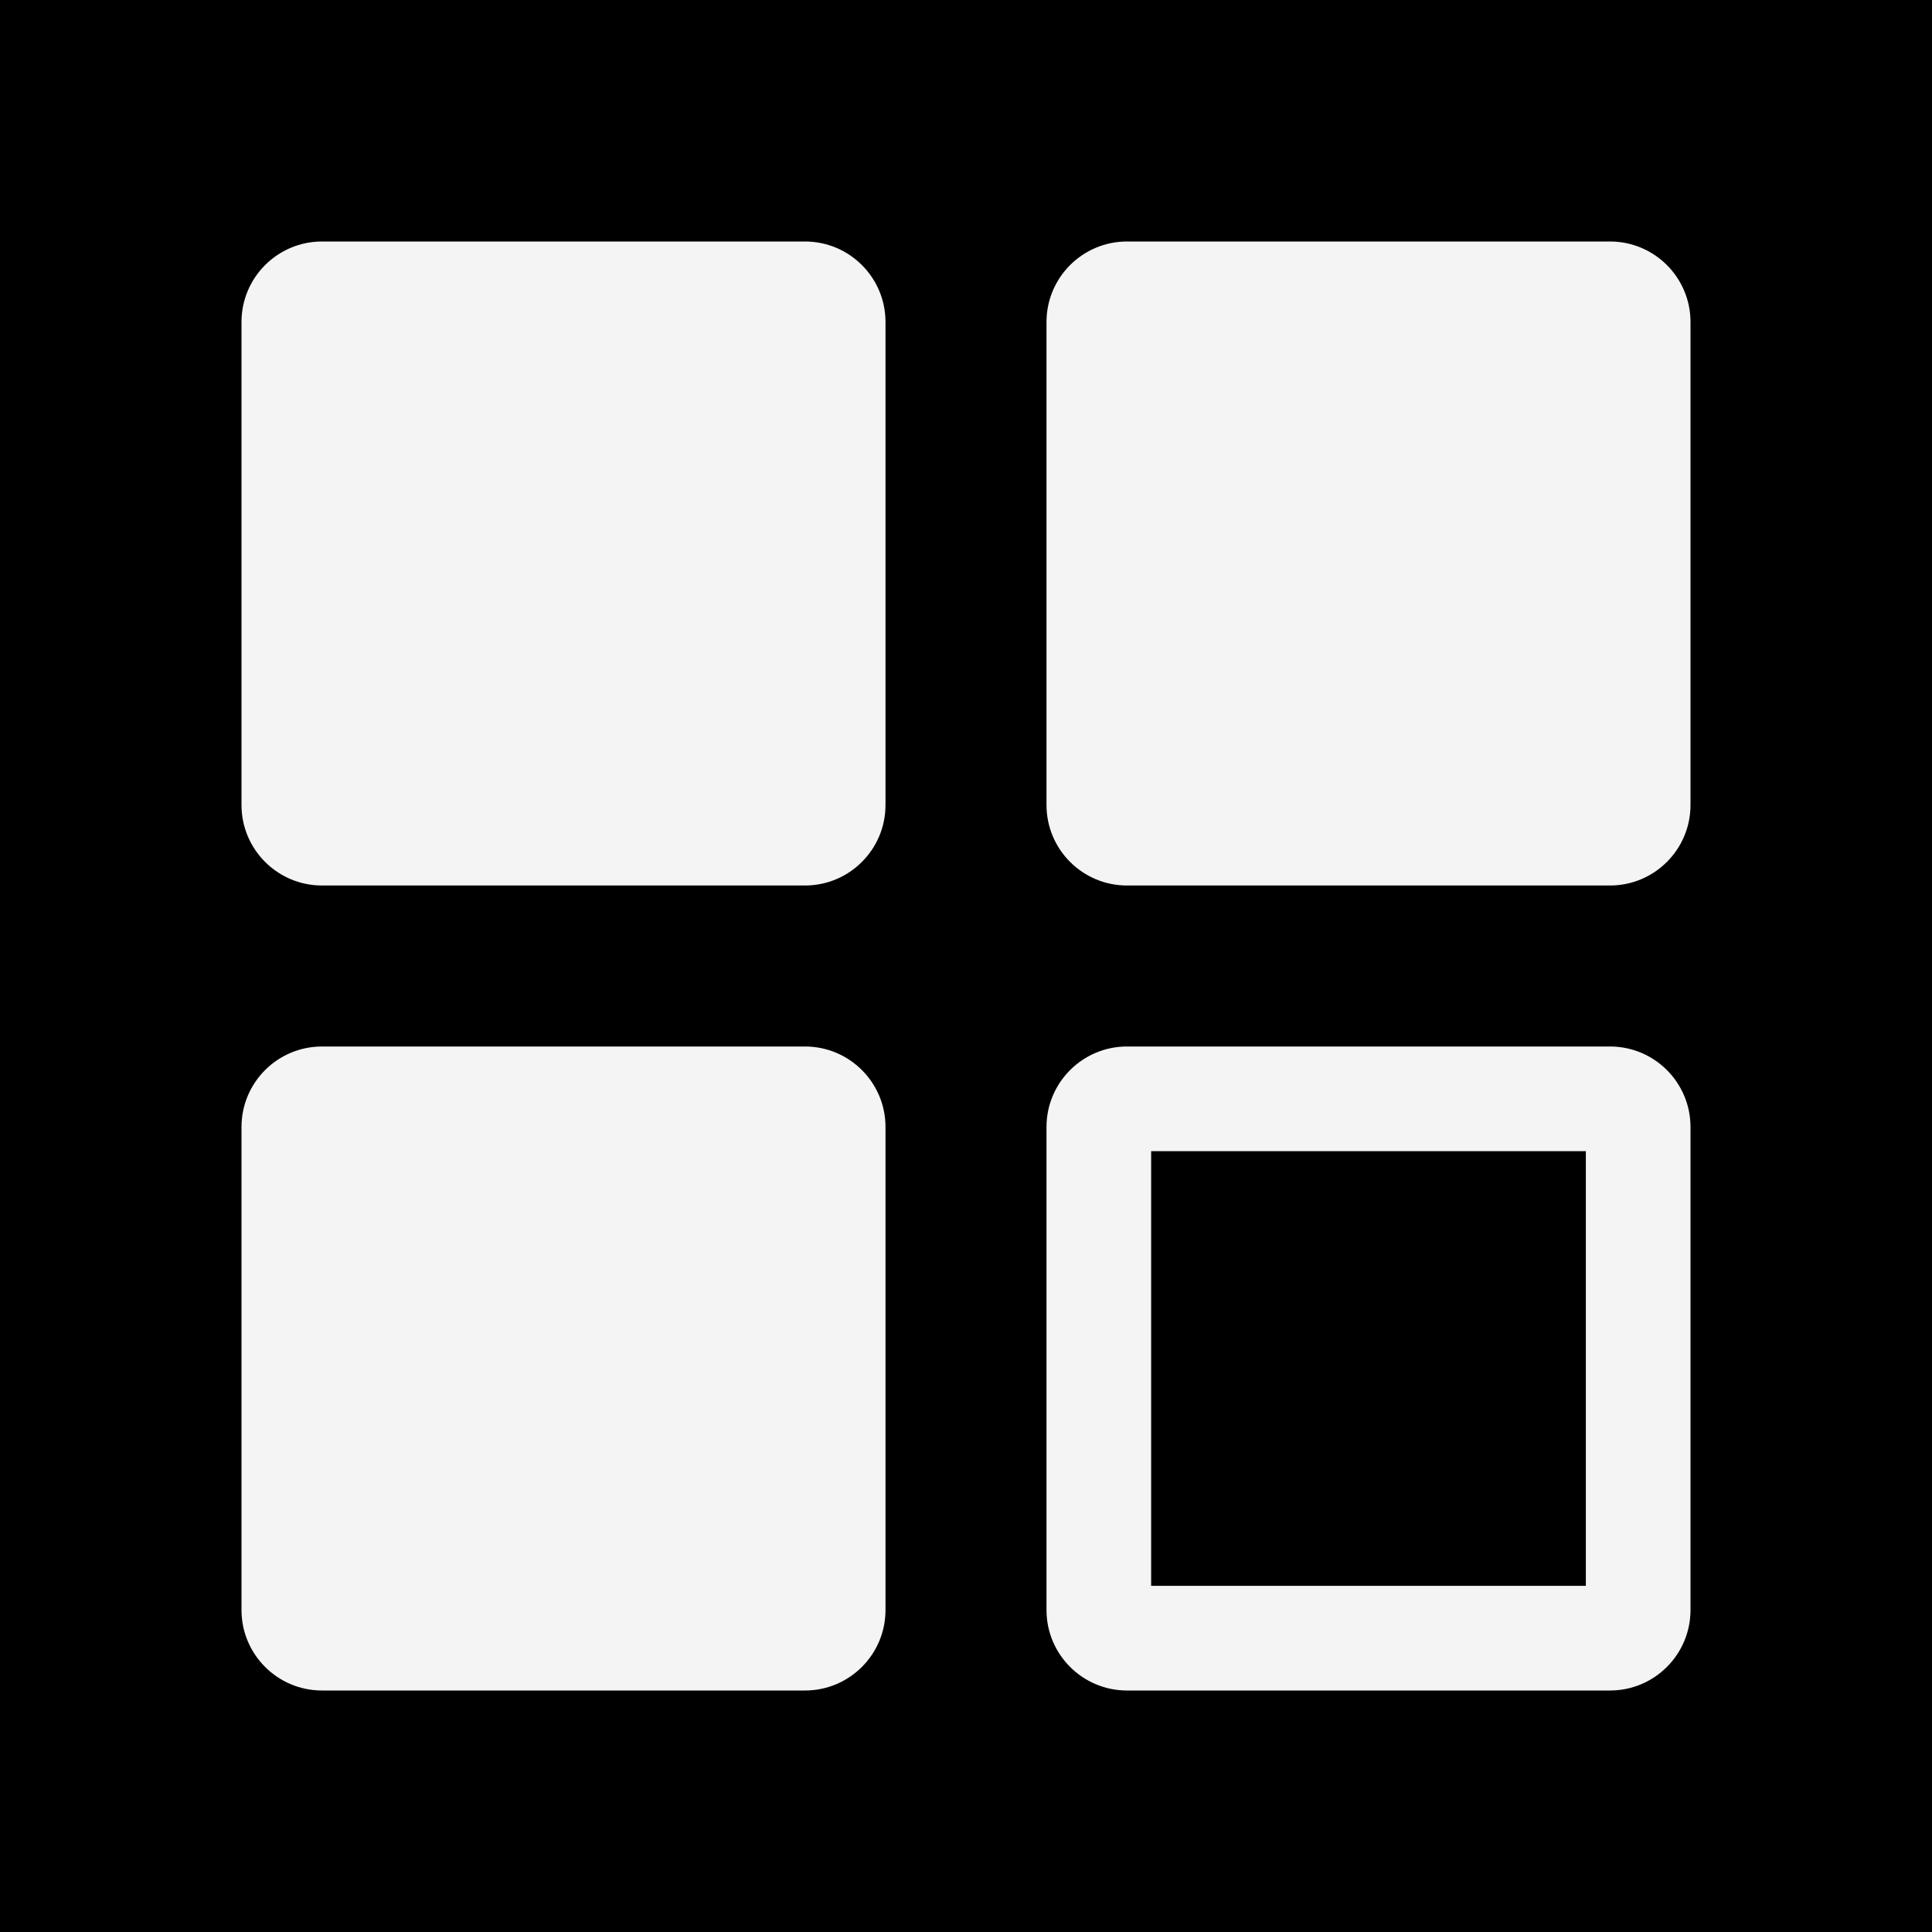
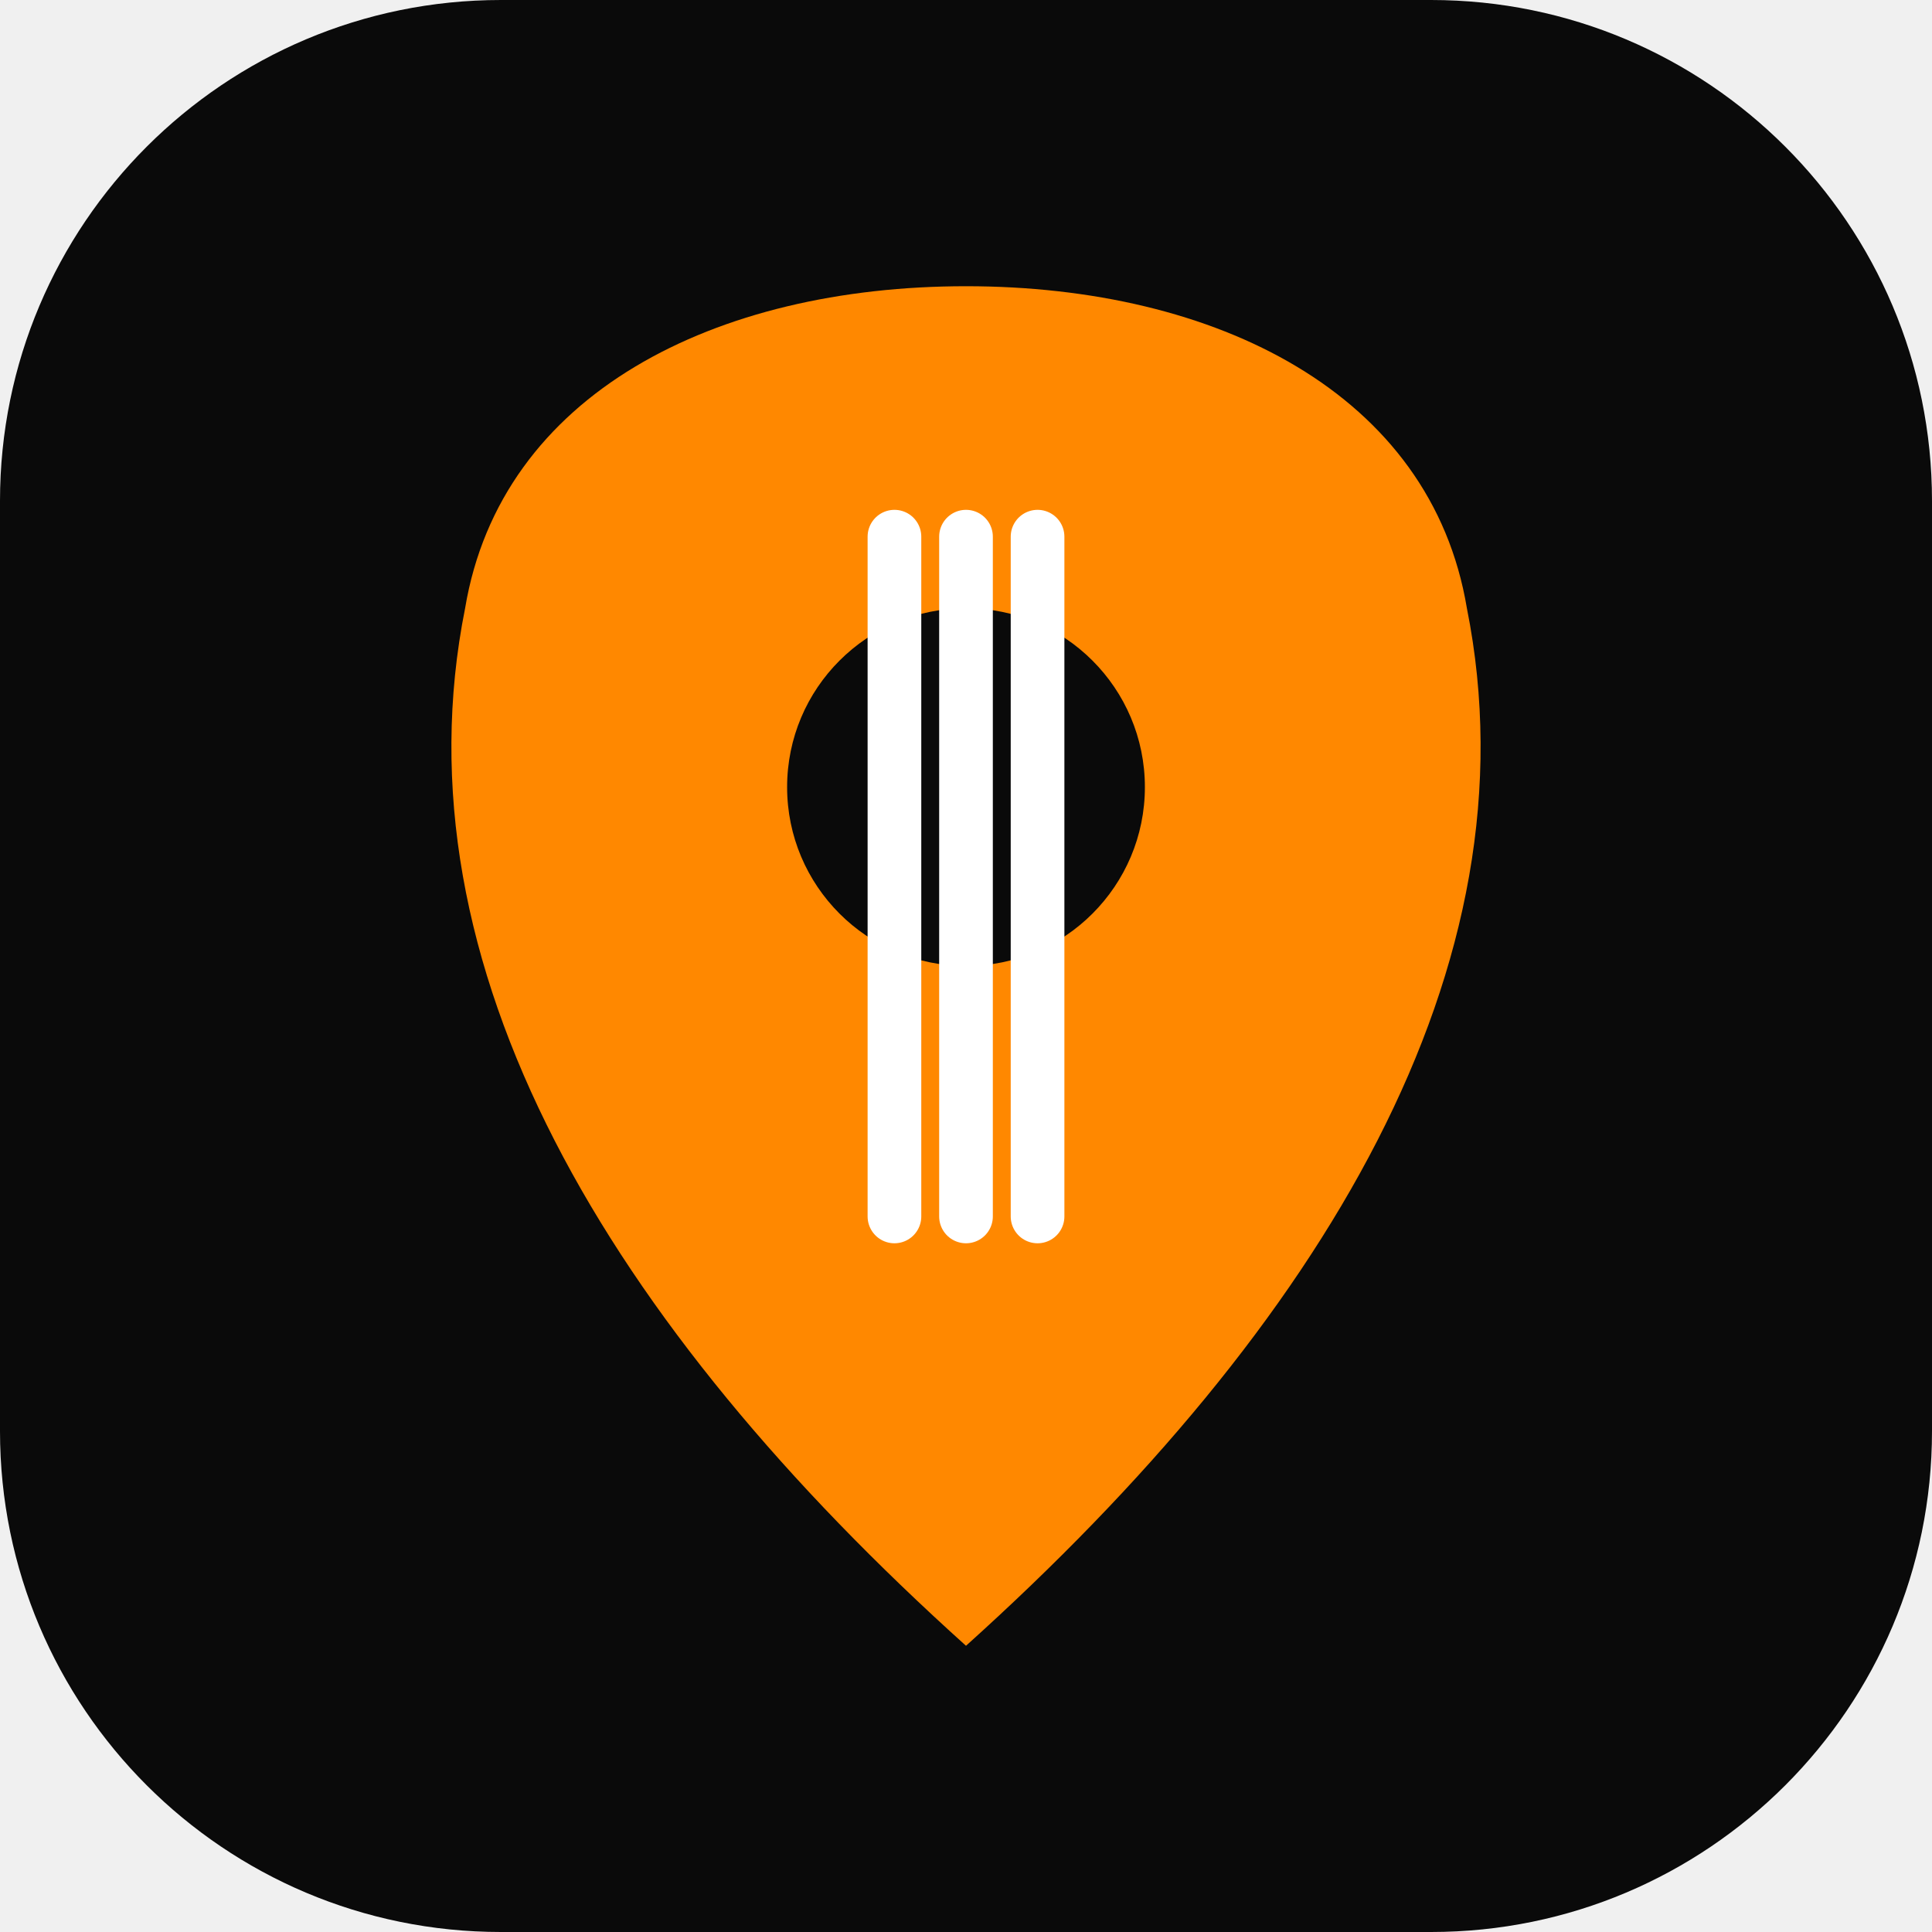
- <svg xmlns="http://www.w3.org/2000/svg" width="24" height="24" viewBox="0 0 24 24" fill="none">
-   <rect width="24" height="24" fill="#000000" />
-   <path d="M3 4C3 3.448 3.448 3 4 3H10C10.552 3 11 3.448 11 4V10C11 10.552 10.552 11 10 11H4C3.448 11 3 10.552 3 10V4Z" fill="#F4F4F4" />
-   <path d="M3 14C3 13.448 3.448 13 4 13H10C10.552 13 11 13.448 11 14V20C11 20.552 10.552 21 10 21H4C3.448 21 3 20.552 3 20V14Z" fill="#F4F4F4" />
-   <path d="M13 4C13 3.448 13.448 3 14 3H20C20.552 3 21 3.448 21 4V10C21 10.552 20.552 11 20 11H14C13.448 11 13 10.552 13 10V4Z" fill="#F4F4F4" />
-   <path fill-rule="evenodd" clip-rule="evenodd" d="M14.3 14.3V19.7H19.7V14.3H14.3ZM14 13C13.448 13 13 13.448 13 14V20C13 20.552 13.448 21 14 21H20C20.552 21 21 20.552 21 20V14C21 13.448 20.552 13 20 13H14Z" fill="#F4F4F4" />
+ <svg xmlns="http://www.w3.org/2000/svg" width="54" height="54" viewBox="0 0 54 54" fill="none">
+   <rect width="54" height="54" rx="14" fill="#0A0A0A" />
+   <path d="M27 46 C17 37 11 27 13 17 C14 11 20 8 27 8 C34 8 40 11 41 17 C43 27 37 37 27 46 Z" fill="#FF8800" />
+   <circle cx="27" cy="22" r="5" fill="#0A0A0A" />
+   <path d="M25 15 L25 34 M27 15 L27 34 M29 15 L29 34" stroke="#FFFFFF" stroke-width="1.5" stroke-linecap="round" />
</svg>
